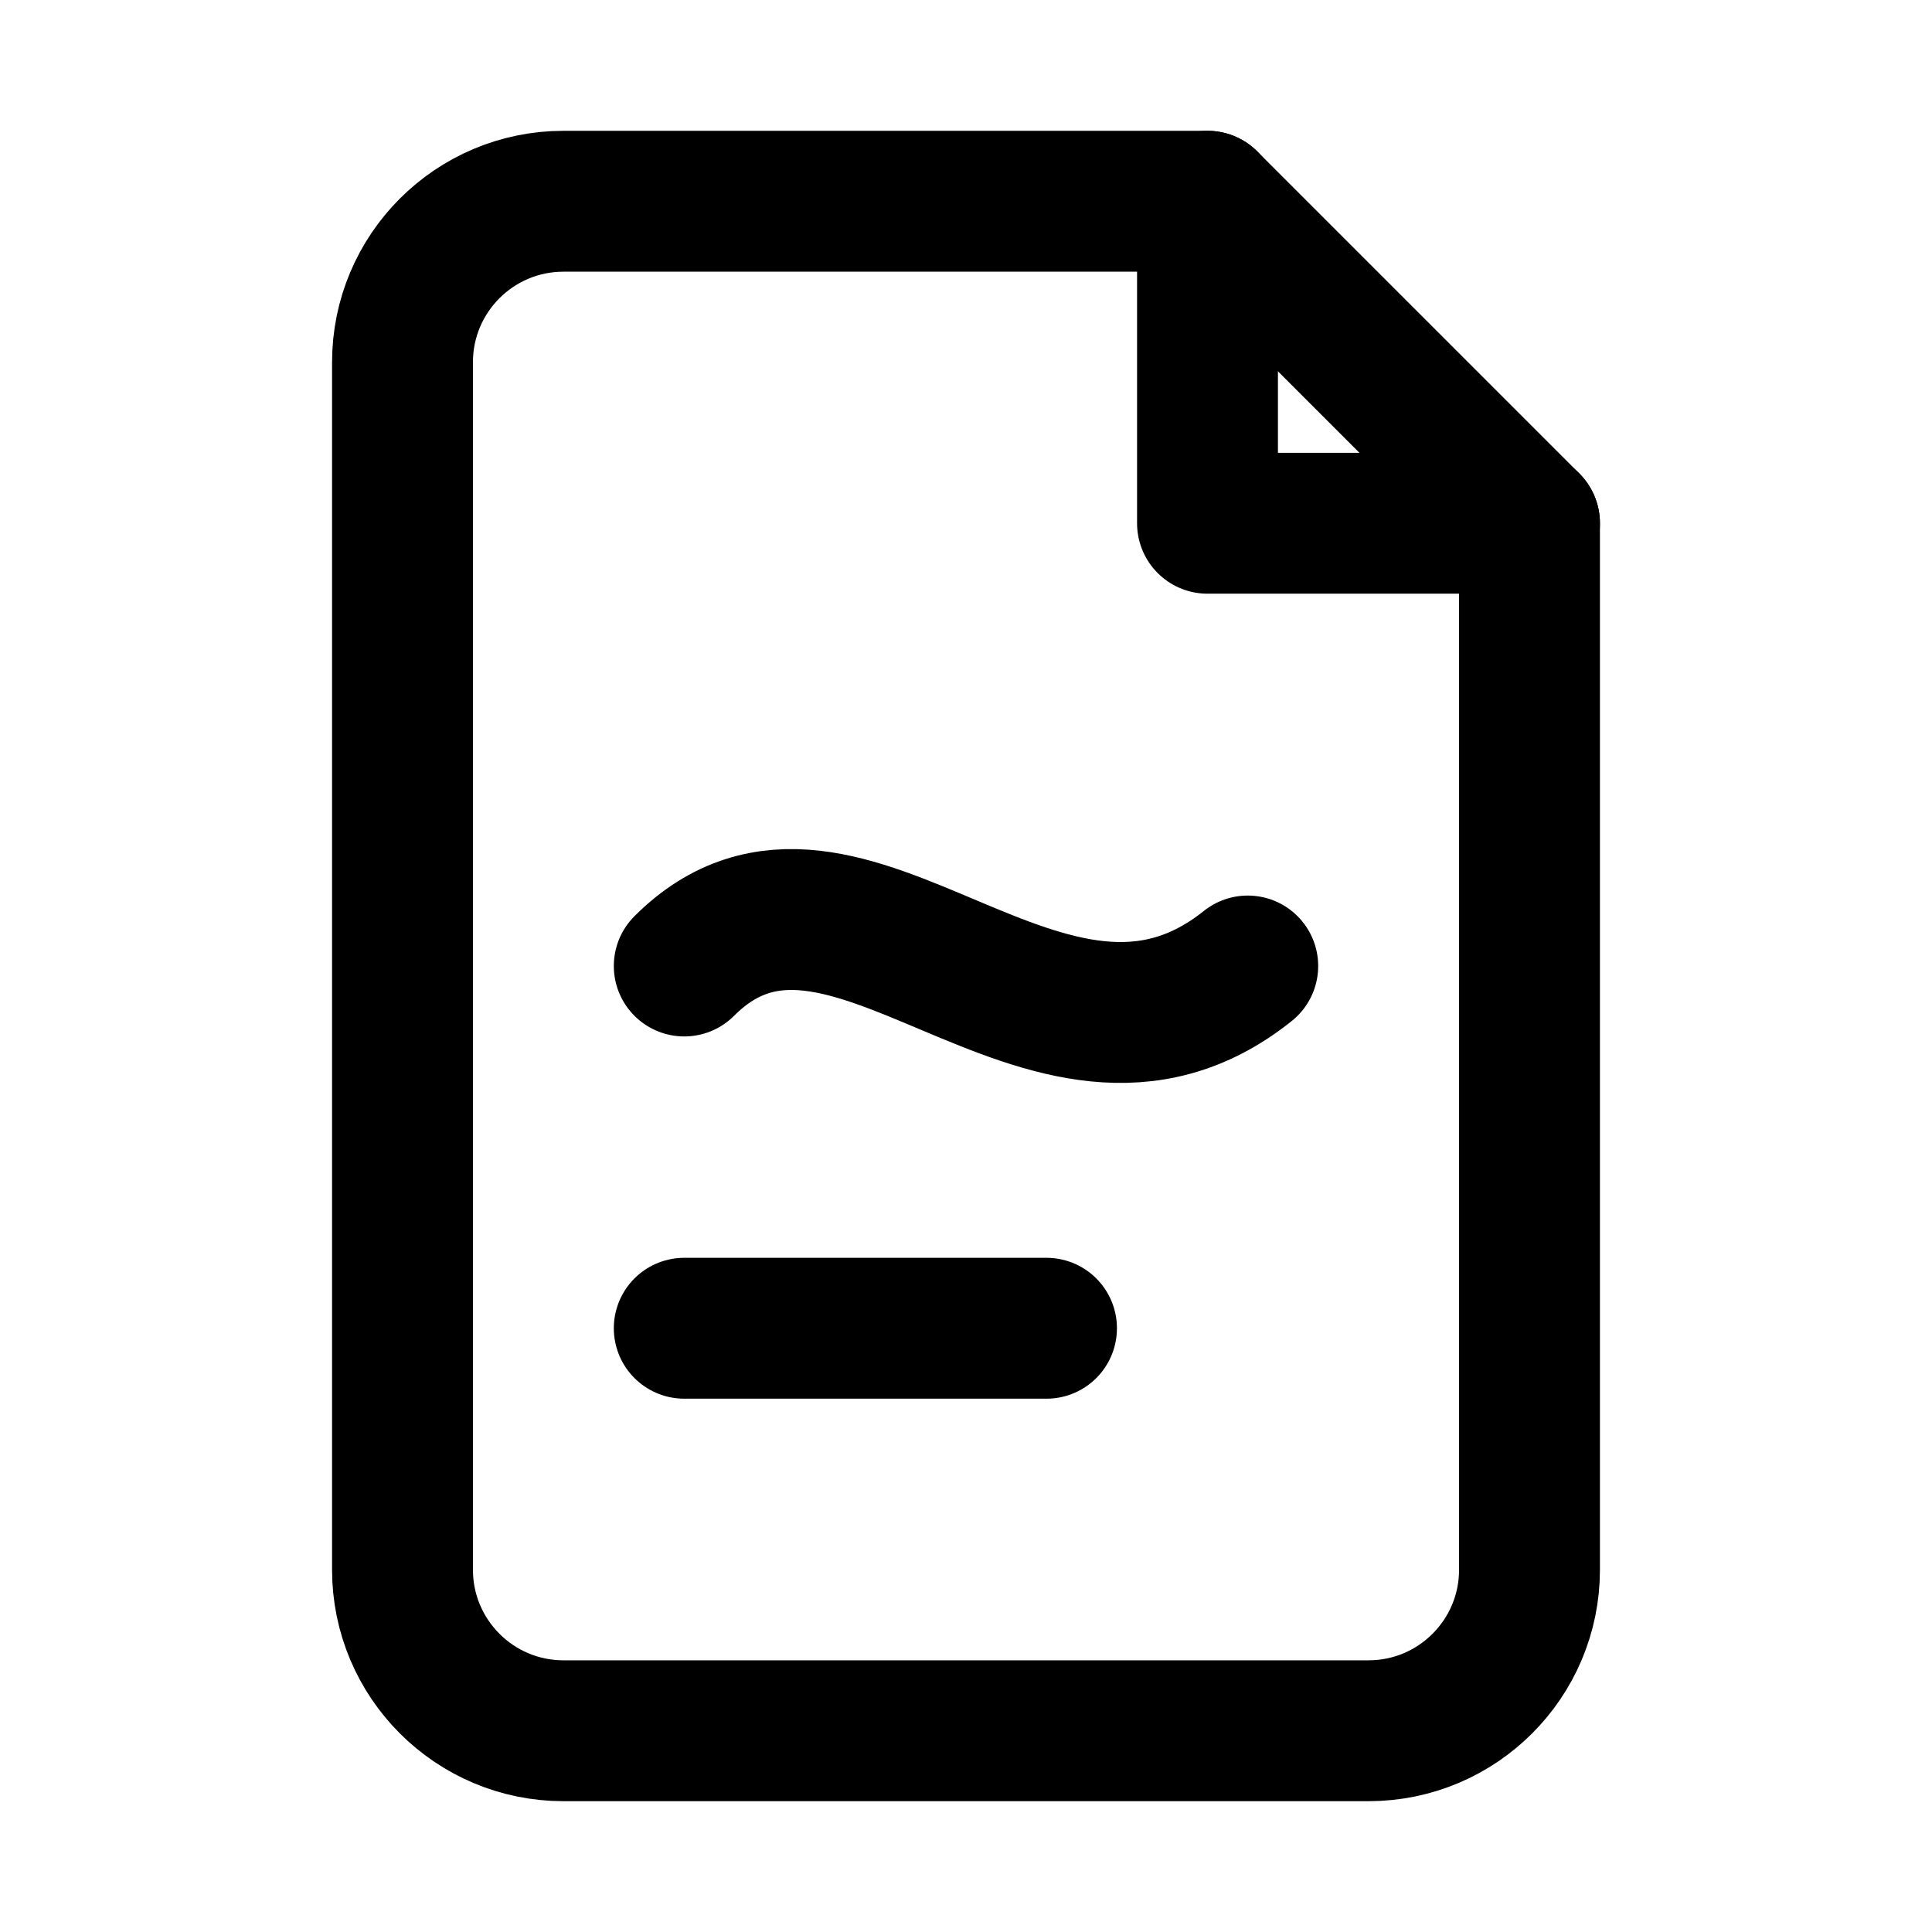
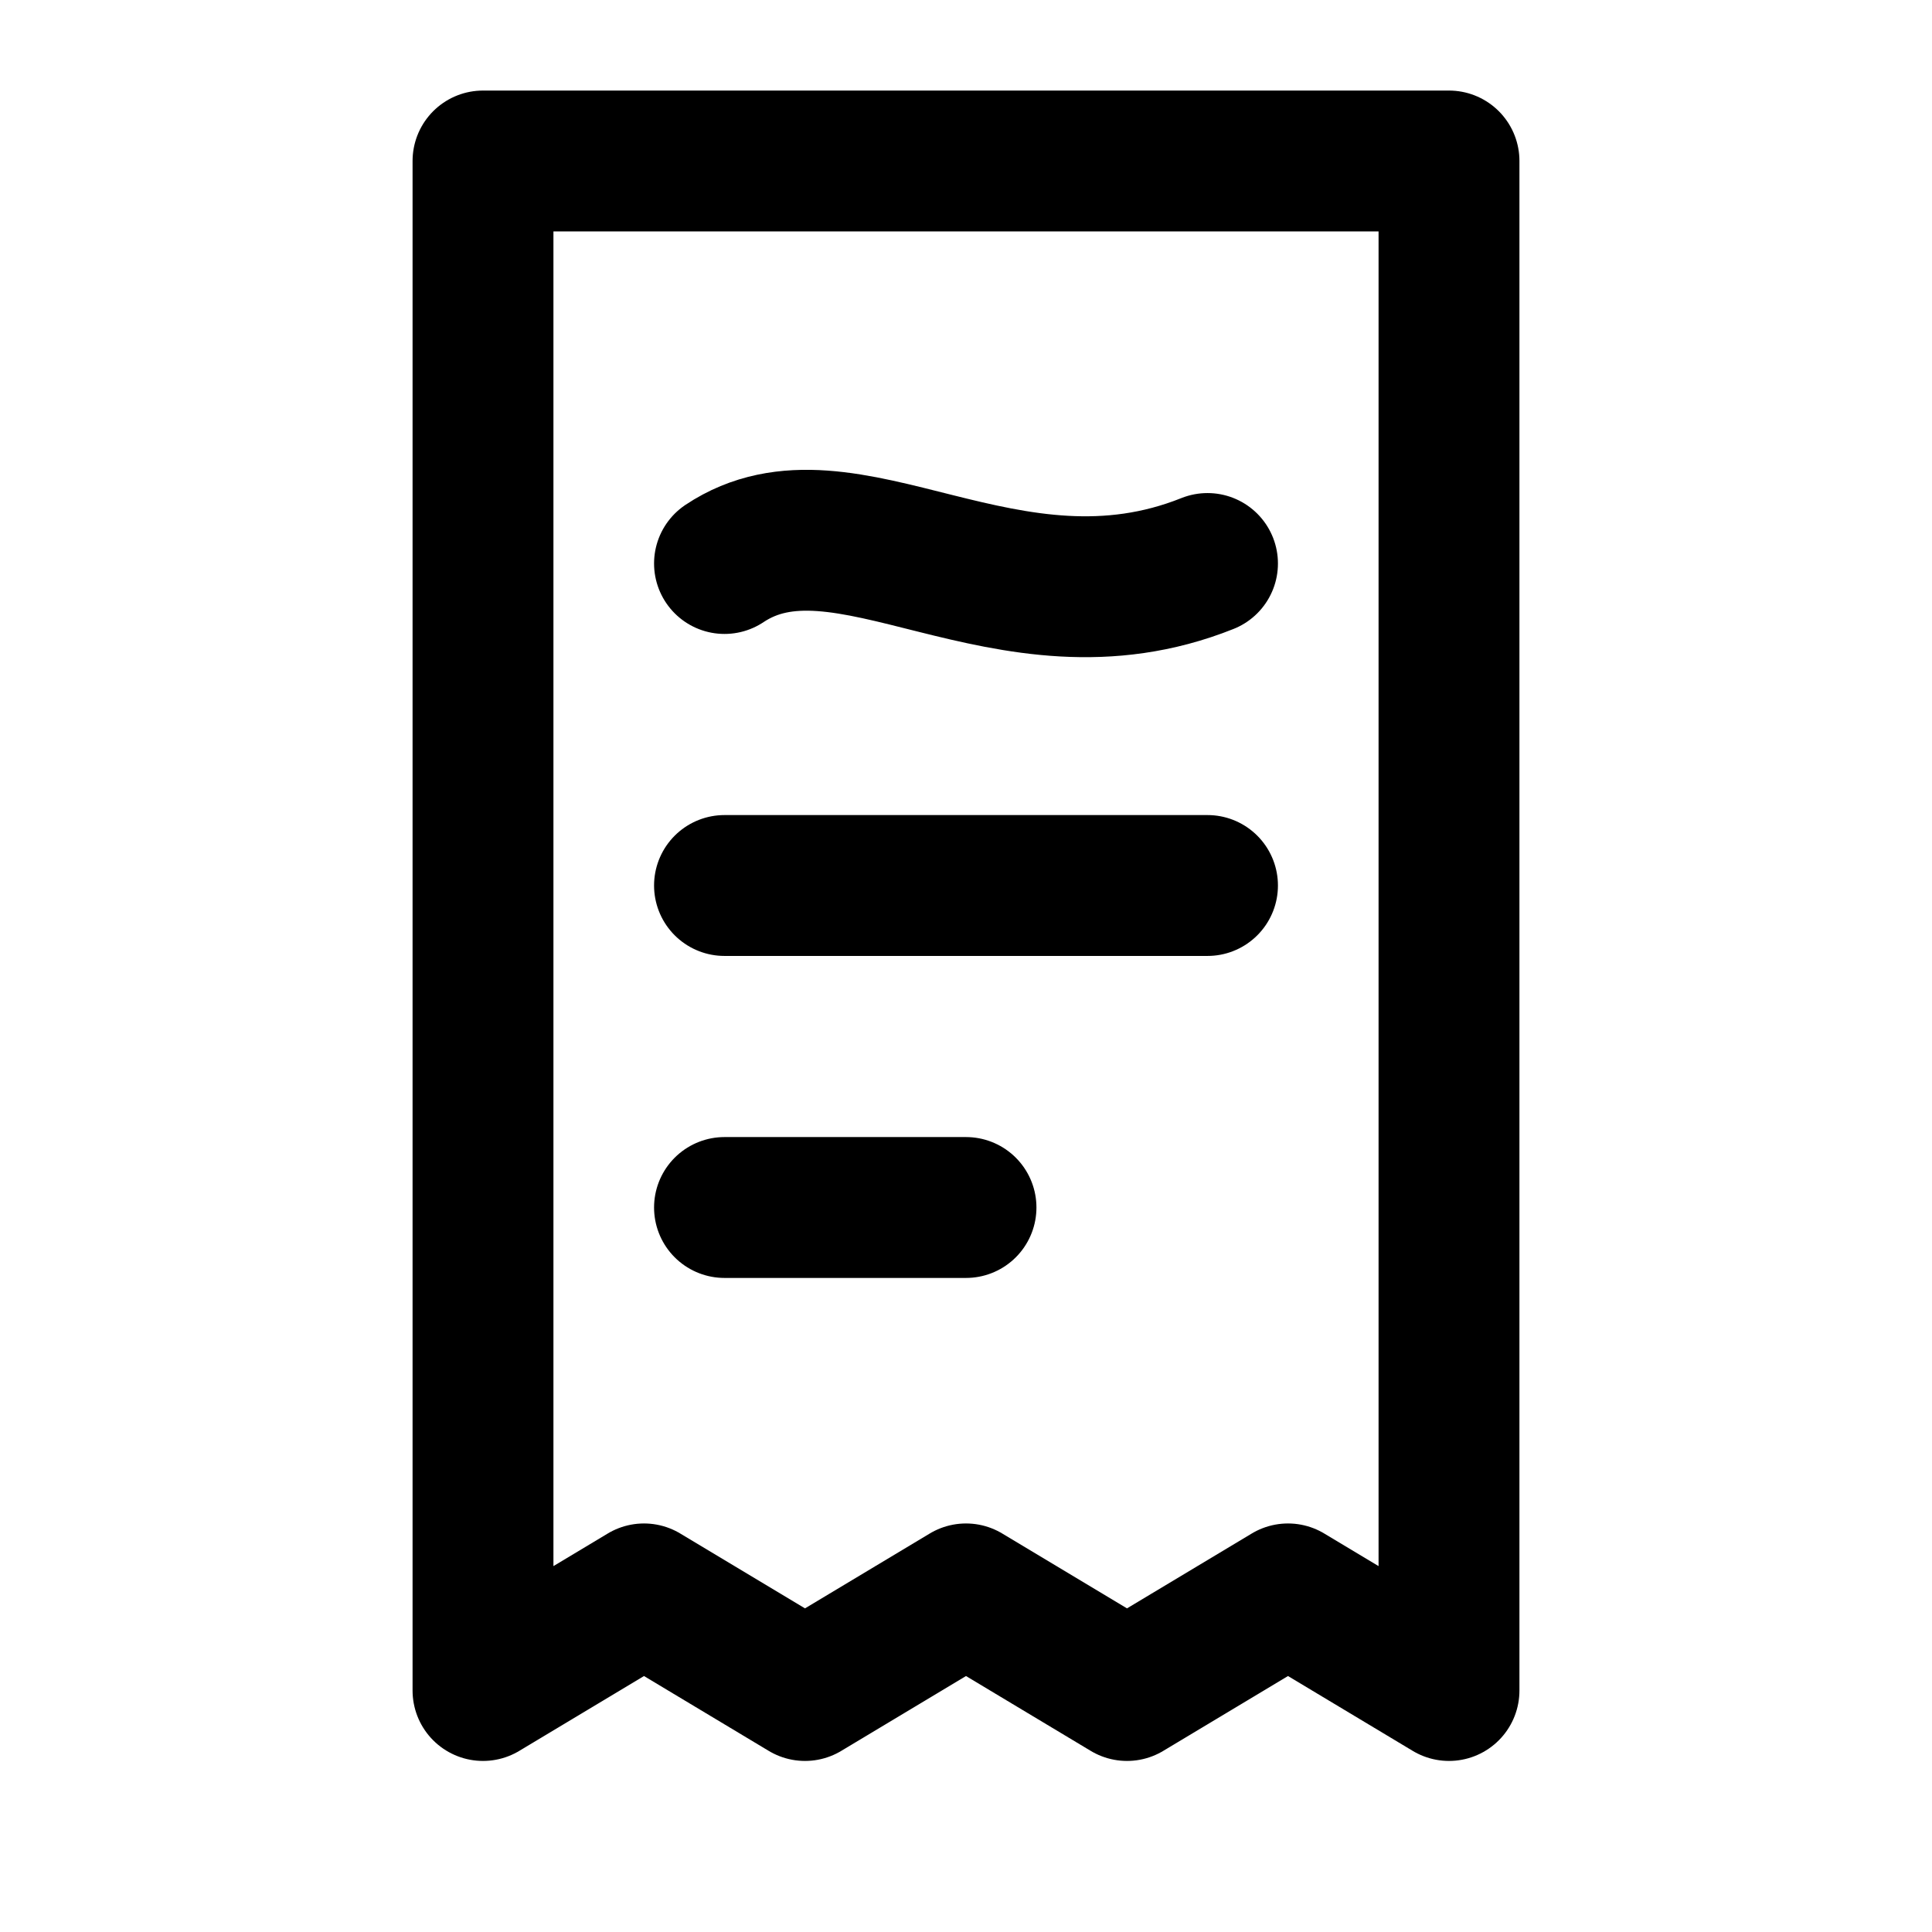
<svg xmlns="http://www.w3.org/2000/svg" viewBox="0 0 24 24" fill="none" stroke="currentColor" stroke-width="1.75" stroke-linecap="round" stroke-linejoin="round">
-   <path d="M15 2.5H7a2 2 0 0 0-2 2v15a2 2 0 0 0 2 2h10a2 2 0 0 0 2-2v-13z" />
-   <path d="M15 2.5v4h4" />
-   <path d="M8.5 12c2-2 4.5 2 7 0" />
-   <path d="M8.5 16.5h4.5" />
+   <path d="M6 2h12v19l-2-1.2-2 1.2-2-1.2-2 1.2-2-1.2-2 1.2z" />
+   <path d="M9 7c1.5-1 3.5 1 6 0" />
+   <path d="M9 11h6" />
+   <path d="M9 15h3" />
</svg>
